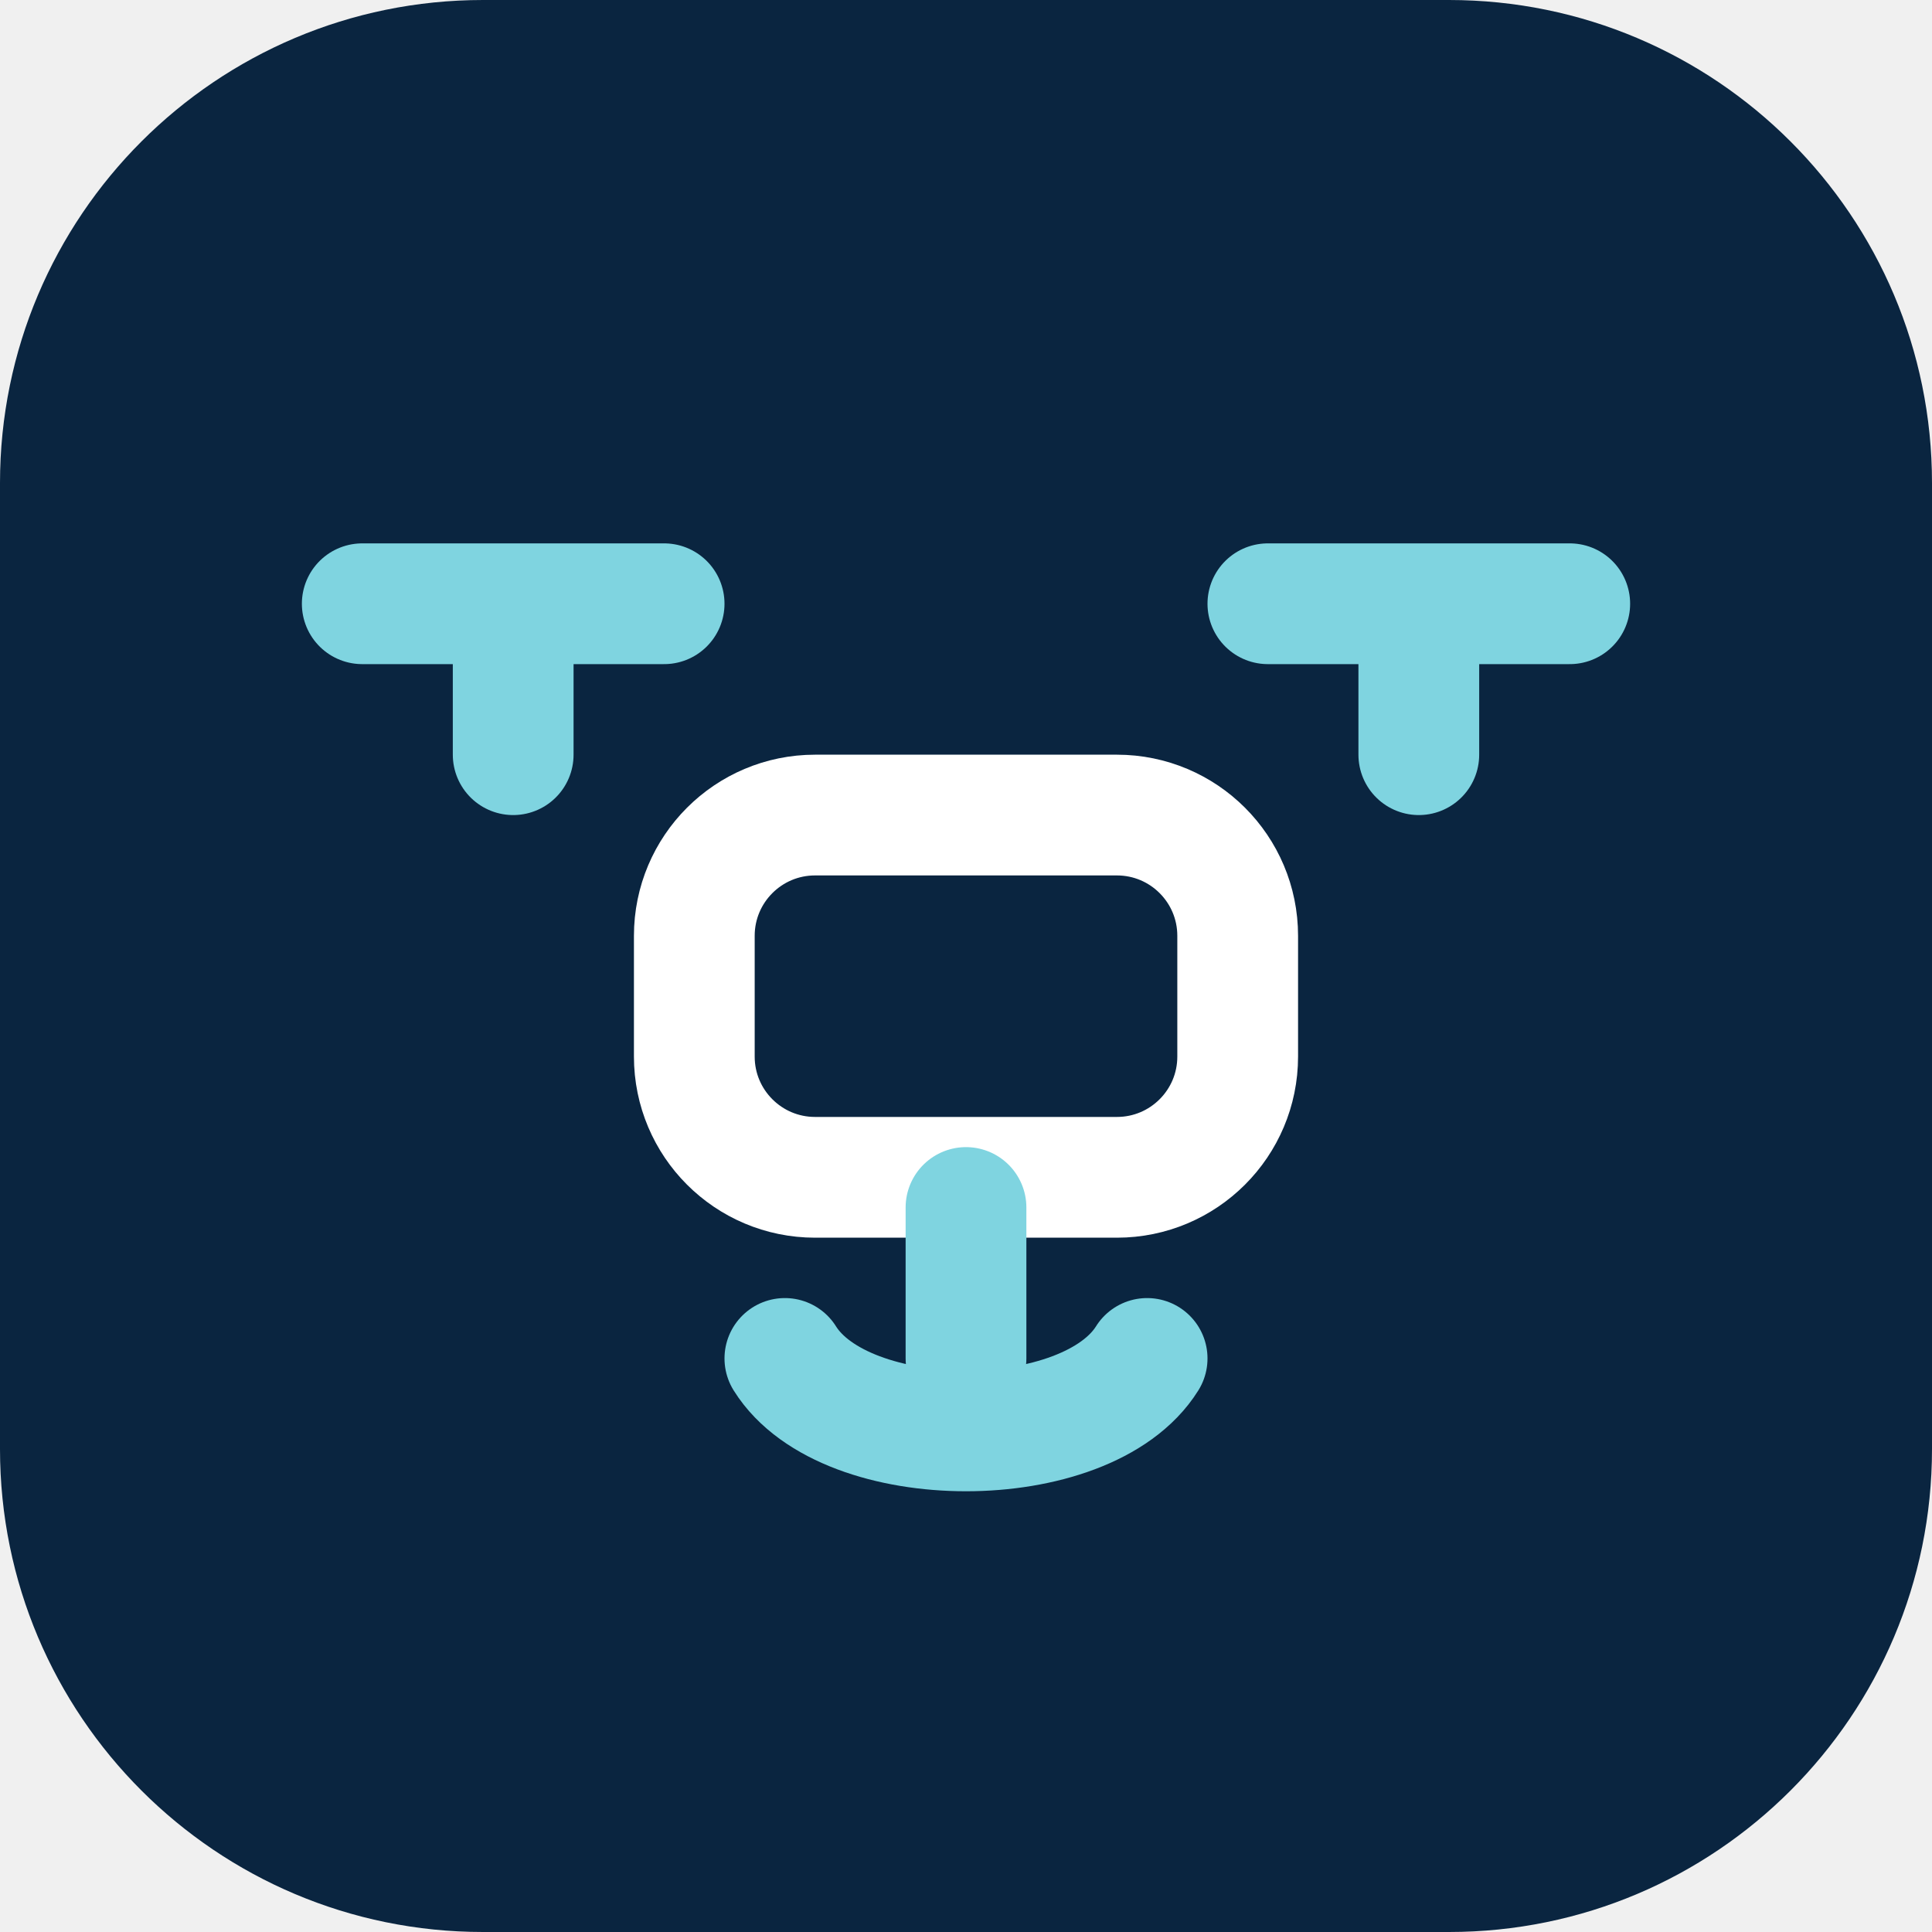
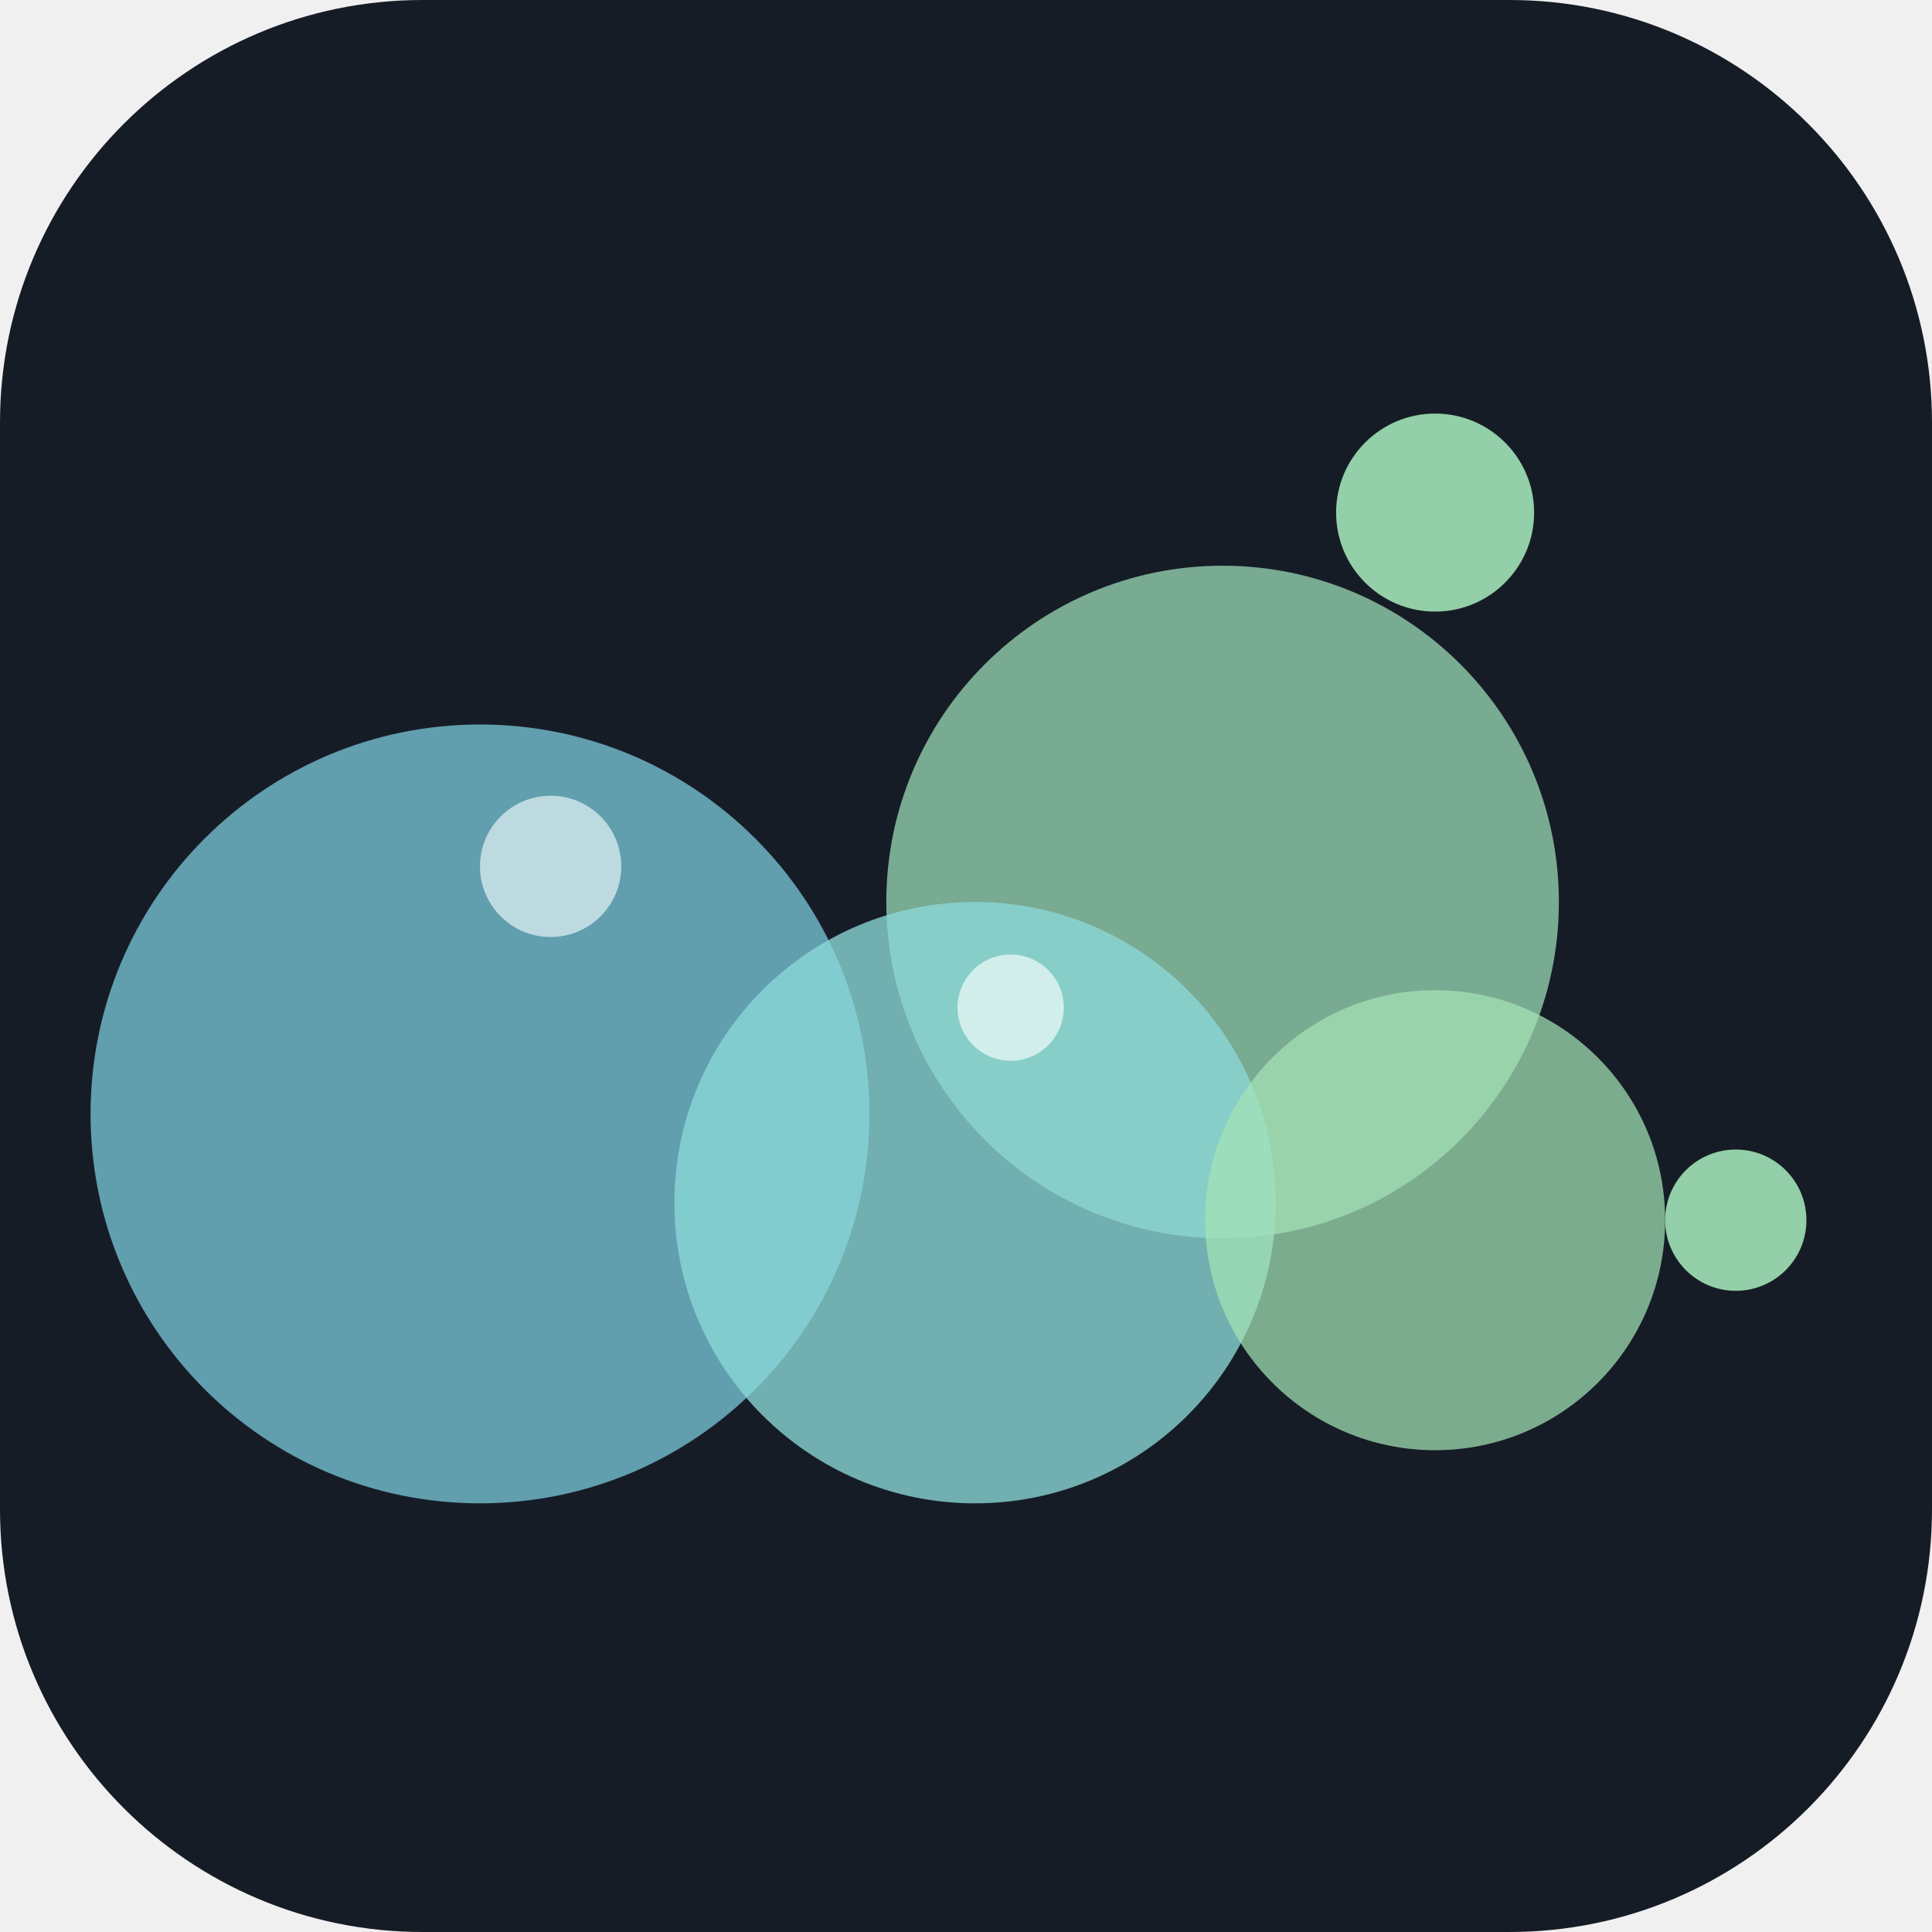
<svg xmlns="http://www.w3.org/2000/svg" viewBox="0 0 32 32">
-   <rect width="32" height="32" rx="8" fill="#0a2540" />
-   <g fill="none" stroke="#7fd4e0" stroke-width="2" stroke-linecap="round">
-     <path d="M6 10h5M21 10h5M8.5 10v2.5M23.5 10v2.5" />
-     <rect x="11.5" y="13.5" width="9" height="6" rx="2" stroke="#fff" />
-     <path d="M13 22.5c1 1.6 5 1.6 6 0" stroke="#7fd4e0" />
-     <path d="M16 20v2.5" stroke="#7fd4e0" />
-   </g>
+   <rect width="32" height="32" rx="7" fill="#161c26" />
+   <circle cx="7.95" cy="18.45" r="6.45" fill="#6bb0c1" opacity=".88" />
+   <circle cx="20.25" cy="14.94" r="5.57" fill="#86bda1" opacity=".88" />
+   <circle cx="16.15" cy="19.92" r="4.98" fill="#8ad9d9" opacity=".78" />
+   <circle cx="23.77" cy="20.21" r="3.81" fill="#a3e3b6" opacity=".72" />
+   <circle cx="23.77" cy="8.49" r="1.64" fill="#93cfa8" />
+   <circle cx="28.75" cy="20.21" r="1.17" fill="#93cfa8" />
+   <circle cx="9.12" cy="14.35" r="1.17" fill="#cfe4ea" opacity=".85" />
+   <circle cx="16.74" cy="16.69" r=".88" fill="#dff3f0" opacity=".85" />
</svg>
